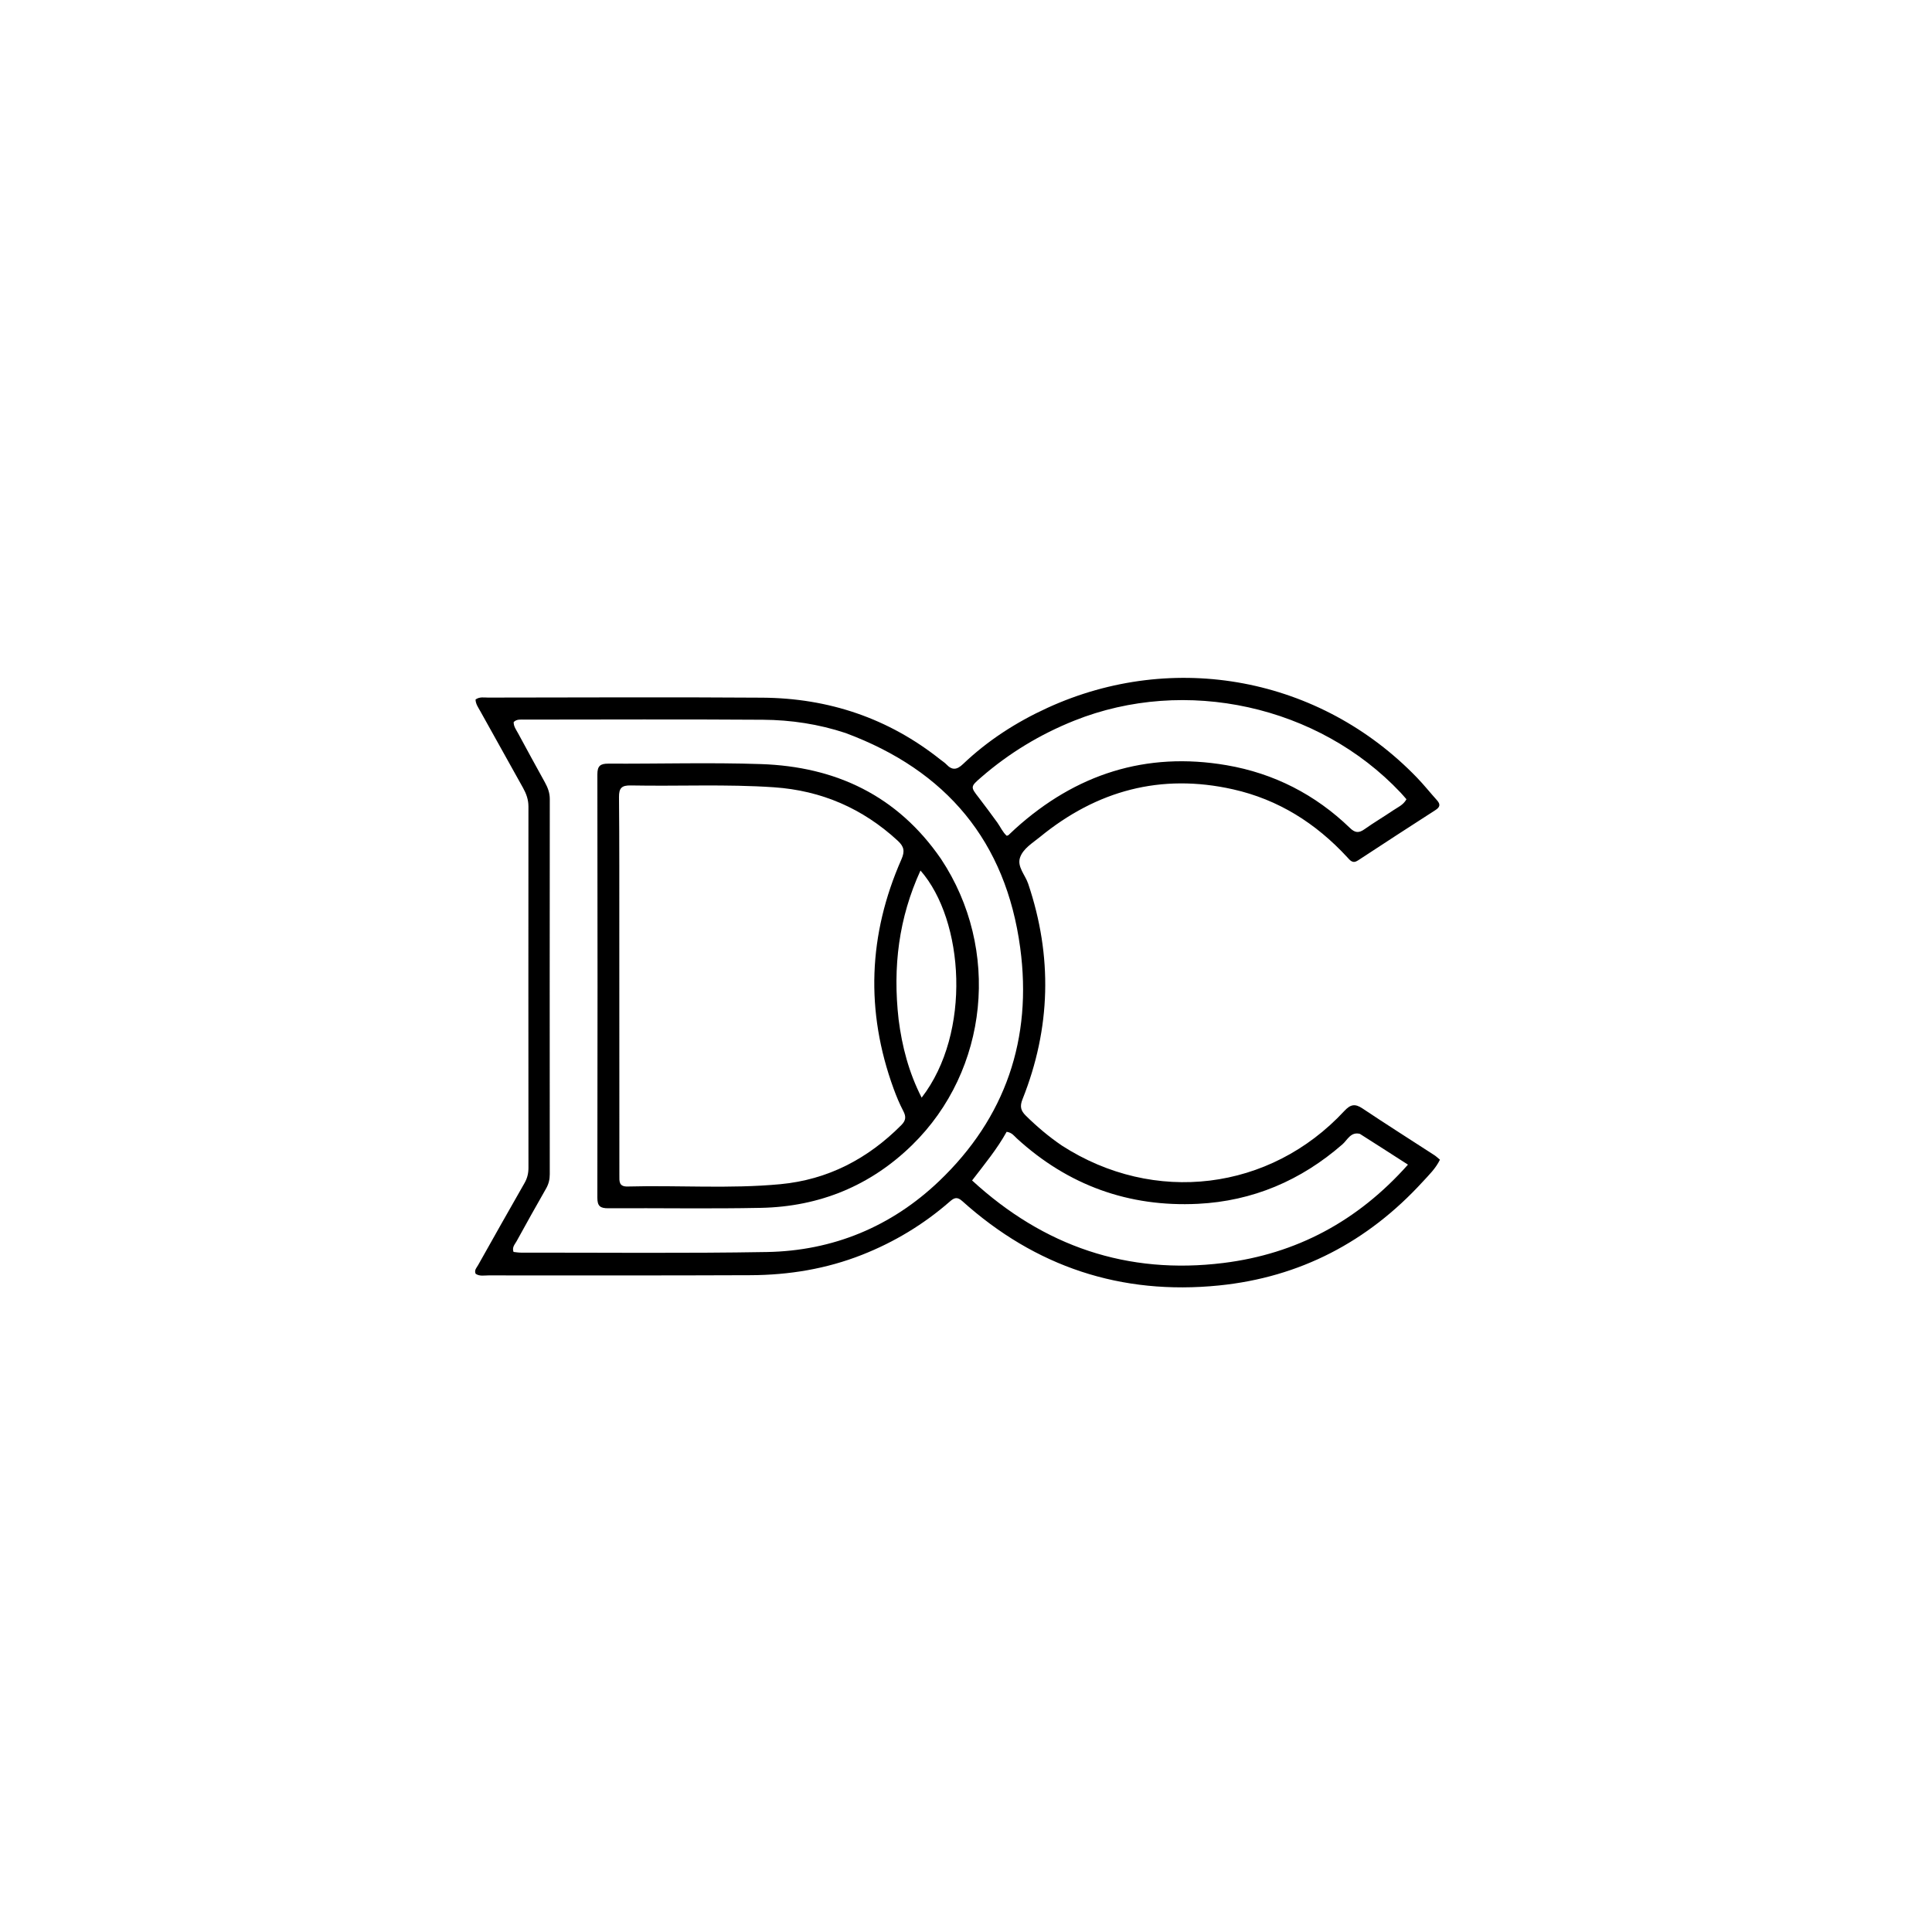
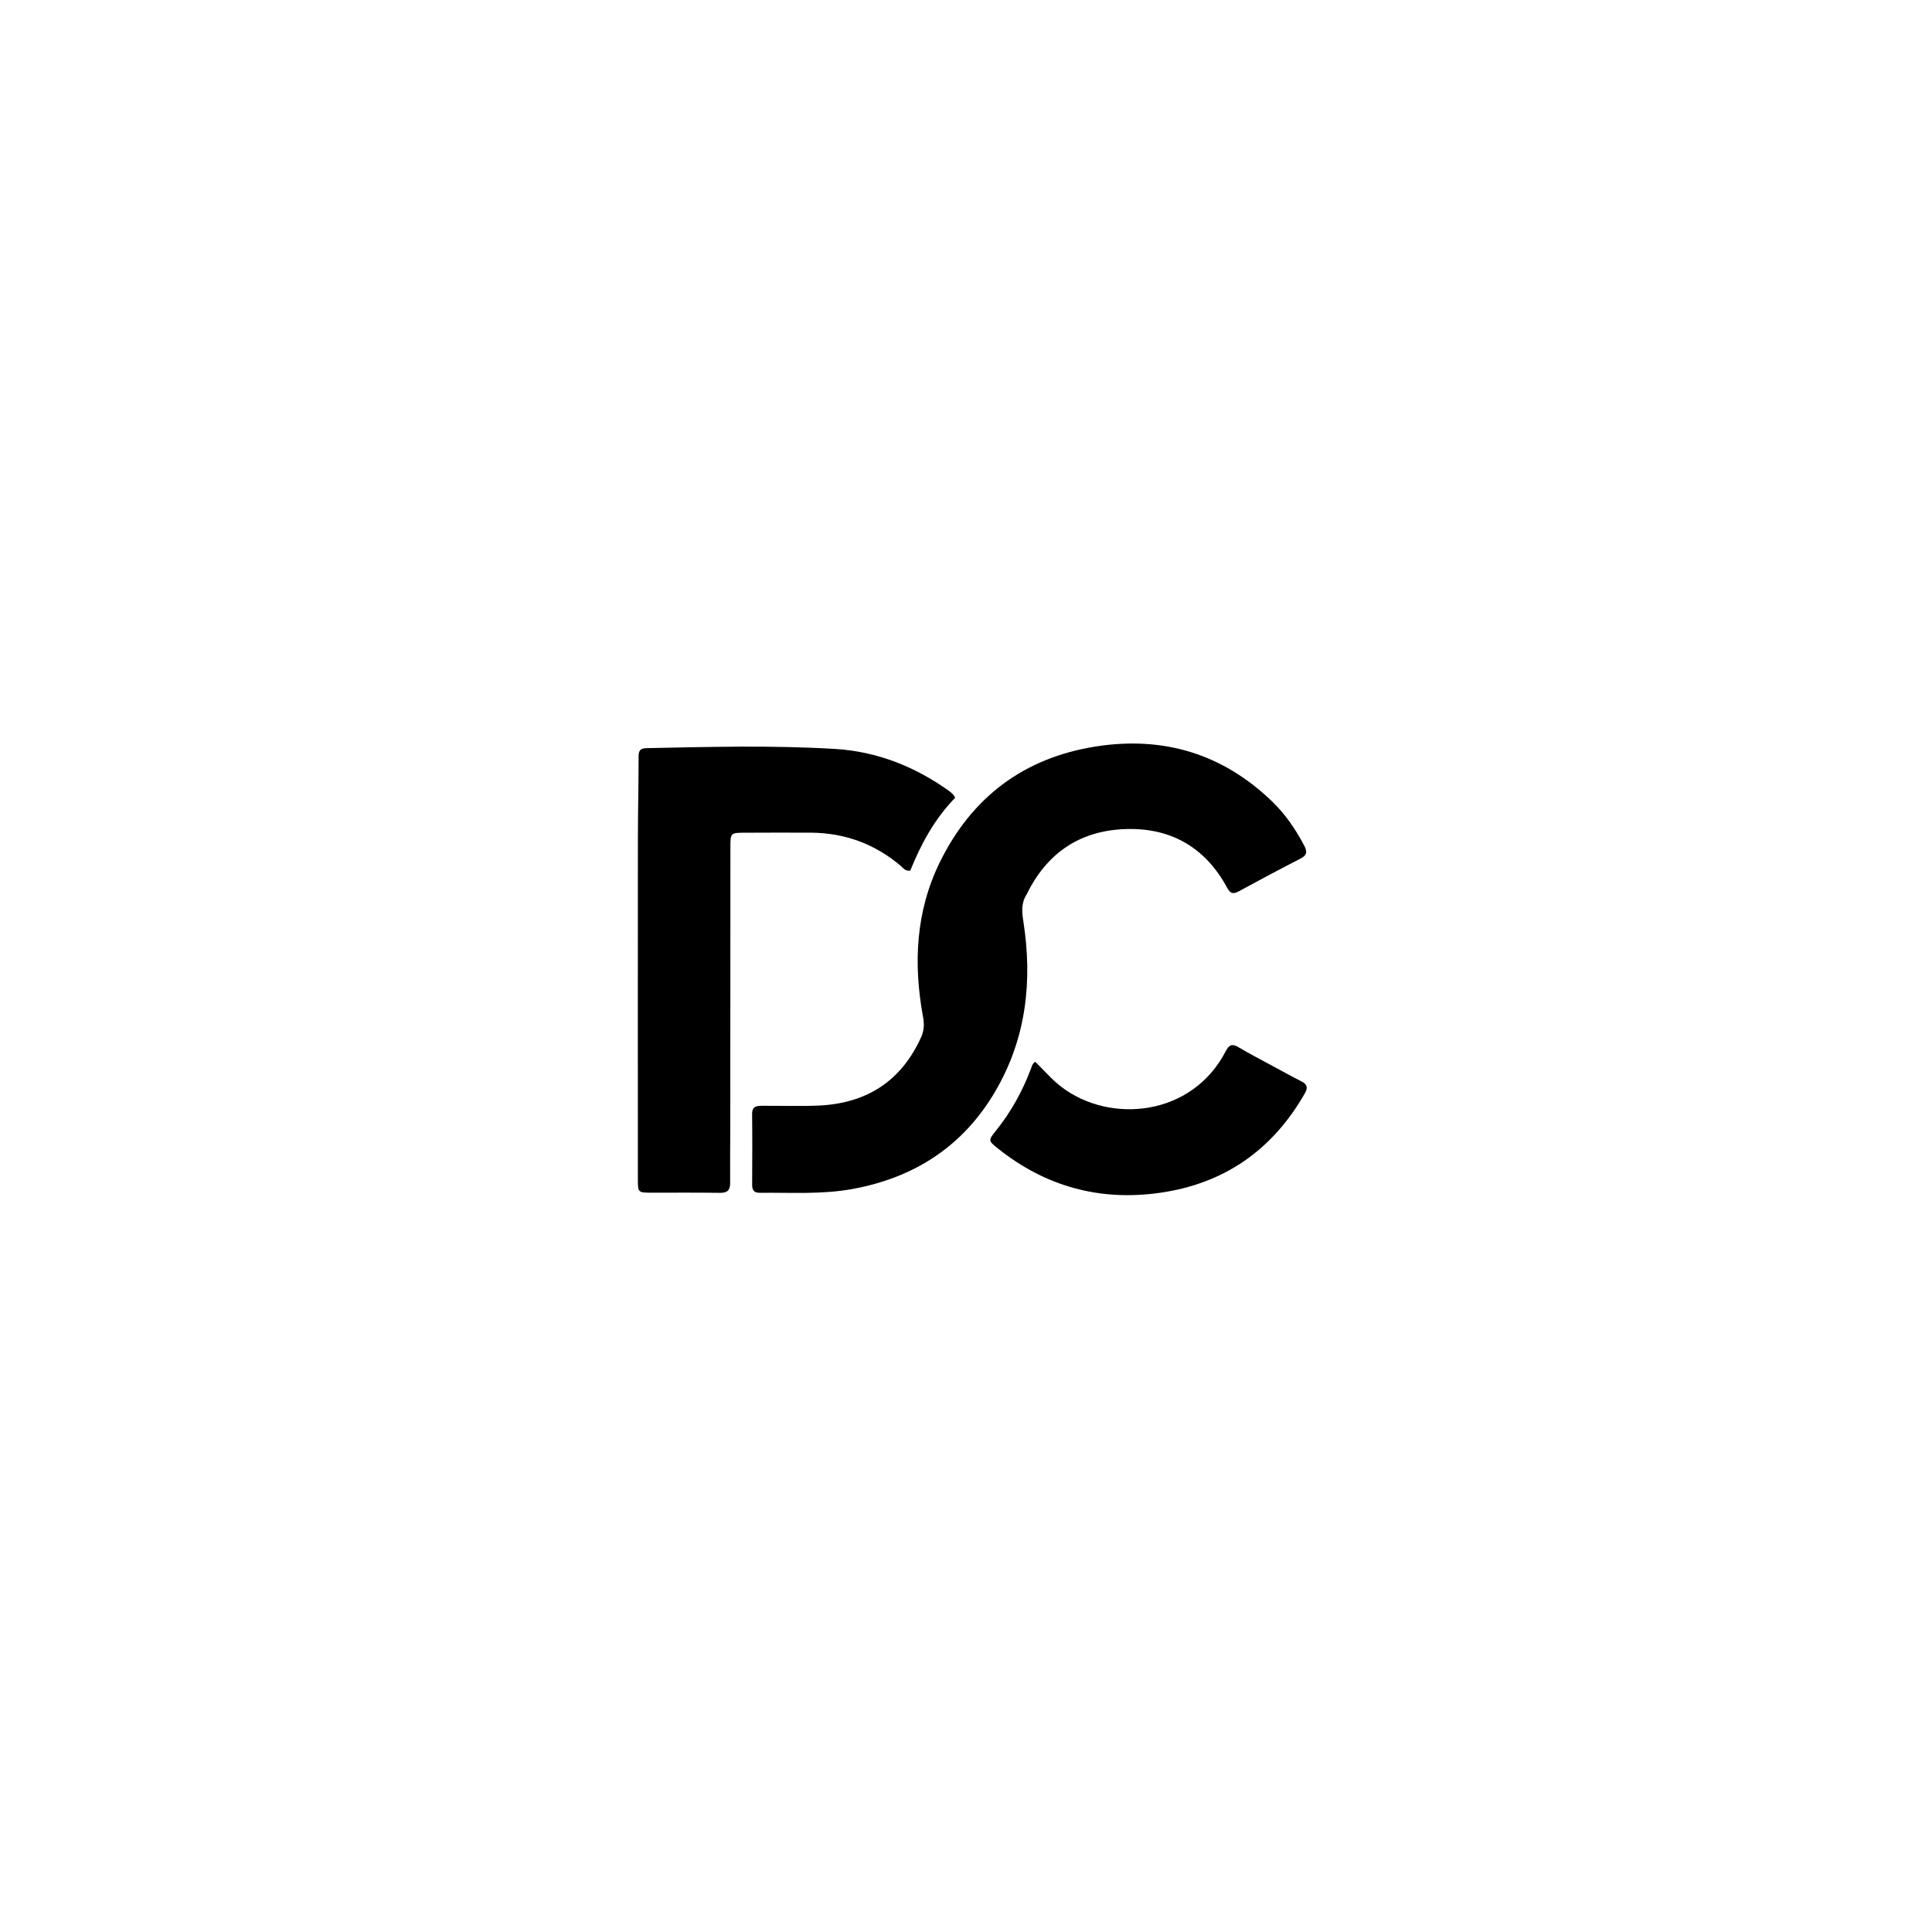
<svg xmlns="http://www.w3.org/2000/svg" version="1.1" id="Layer_1" x="0px" y="0px" width="100%" viewBox="0 0 1024 1024" enable-background="new 0 0 1024 1024" xml:space="preserve">
-   <path fill="#000000" opacity="1" stroke="none" d=" M562.809,607.175   C611.736,638.742 673.179,631.209 712.488,588.874   C715.744,585.367 718.126,584.813 722.125,587.487   C734.727,595.914 747.544,604.019 760.261,612.274   C761.217,612.894 762.043,613.714 763.201,614.663   C760.947,619.337 757.298,622.83 753.994,626.433   C724.901,658.172 689.029,676.982 646.102,681.318   C594.214,686.559 548.746,671.437 509.966,636.55   C507.104,633.974 505.477,635.053 503.289,636.959   C489.466,649.004 473.992,658.333 456.936,665.062   C437.943,672.556 418.131,675.794 397.838,675.88   C351.51,676.077 305.181,675.999 258.852,675.987   C256.591,675.987 254.186,676.564 252.091,675.128   C251.242,673.177 252.628,671.914 253.407,670.531   C261.577,656.012 269.729,641.483 278.013,627.03   C279.489,624.454 280.096,621.869 280.094,618.962   C280.053,555.135 280.024,491.308 280.084,427.482   C280.087,423.79 278.934,420.655 277.211,417.568   C269.662,404.039 262.121,390.505 254.585,376.969   C253.479,374.981 252.082,373.086 252.054,370.736   C254.278,369.203 256.505,369.734 258.598,369.732   C307.094,369.695 355.591,369.44 404.083,369.784   C439.151,370.033 470.88,380.64 498.504,402.654   C499.546,403.484 500.714,404.195 501.62,405.154   C504.672,408.385 507.183,408.056 510.424,404.968   C523.569,392.444 538.65,382.744 555.149,375.188   C622.266,344.451 699.793,359.048 751.04,412.17   C754.734,415.999 758.055,420.187 761.622,424.142   C763.54,426.268 763.284,427.767 760.863,429.326   C747.136,438.168 733.432,447.045 719.794,456.021   C716.916,457.915 715.638,456.057 714.017,454.303   C697.419,436.338 677.561,423.76 653.54,418.361   C615.299,409.766 581.336,418.98 551.258,443.568   C547.28,446.82 542.227,449.767 540.622,454.586   C539.021,459.391 543.391,463.755 544.948,468.37   C557.928,506.843 556.977,544.945 541.952,582.62   C540.444,586.4 541,588.66 543.71,591.332   C549.545,597.086 555.745,602.358 562.809,607.175  M448.07,388.484   C433.882,383.79 419.207,381.583 404.371,381.481   C362.223,381.194 320.072,381.378 277.922,381.402   C275.975,381.403 273.894,381.075 272.254,382.709   C272.198,385.033 273.598,386.802 274.601,388.667   C279.256,397.32 283.99,405.931 288.737,414.535   C290.28,417.332 291.401,420.113 291.397,423.47   C291.329,489.777 291.345,556.085 291.387,622.392   C291.388,625.143 290.803,627.565 289.422,629.975   C284.124,639.223 278.941,648.536 273.805,657.875   C272.9,659.521 271.262,661.061 272.185,663.557   C273.443,663.681 274.744,663.923 276.044,663.922   C319.527,663.883 363.019,664.352 406.489,663.593   C441.512,662.982 472.453,650.144 497.712,626.054   C532.977,592.422 547.236,550.477 540.723,502.287   C533.138,446.163 501.879,408.446 448.07,388.484  M720.743,600.956   C715.887,599.771 714.165,604.212 711.544,606.499   C689.538,625.707 663.945,636.609 634.931,638.049   C598.349,639.864 566.137,628.266 538.946,603.389   C537.518,602.082 536.378,600.281 533.54,599.88   C528.585,608.829 521.969,616.898 515.226,625.663   C553.253,660.623 597.578,675.704 648.425,669.403   C687.074,664.614 719.599,647.248 746.248,617.284   C737.275,611.51 729.321,606.393 720.743,600.956  M528.596,435.958   C530.285,438.343 531.471,441.125 533.579,442.982   C534.179,442.77 534.37,442.757 534.479,442.655   C535.699,441.524 536.885,440.356 538.119,439.241   C570.141,410.316 607.376,398.235 650.147,405.584   C675.216,409.892 697.151,421.11 715.517,438.864   C718.218,441.475 720.232,441.625 723.205,439.509   C728.088,436.034 733.278,432.996 738.235,429.622   C740.764,427.901 743.8,426.684 745.449,423.623   C744.325,422.345 743.376,421.196 742.356,420.114   C698.813,373.934 628.312,358.4 569.401,381.953   C551.285,389.196 534.843,399.148 520.107,411.93   C514.251,417.009 514.287,417.01 518.919,422.959   C522.09,427.033 525.104,431.228 528.596,435.958  z" />
-   <path fill="#000000" opacity="1" stroke="none" d=" M498.781,455.289   C530.455,503.061 524.056,567.17 483.484,606.858   C461.326,628.533 434.267,639.551 403.371,640.189   C376.396,640.746 349.401,640.246 322.416,640.405   C318.179,640.43 316.605,639.323 316.612,634.809   C316.734,560.015 316.732,485.221 316.62,410.427   C316.613,405.962 318.171,404.723 322.433,404.745   C349.418,404.882 376.43,404.068 403.385,404.982   C442.889,406.322 475.624,421.614 498.781,455.289  M328.244,496.5   C328.26,538.655 328.282,580.81 328.278,622.965   C328.278,626.079 327.944,629.002 332.662,628.874   C359.628,628.142 386.656,630.178 413.571,627.648   C438.784,625.279 459.966,614.201 477.745,596.298   C480.184,593.841 480.307,591.803 478.756,588.853   C476.749,585.033 475.085,581.003 473.605,576.943   C458.638,535.901 460.196,495.35 477.775,455.468   C479.681,451.142 479.149,448.675 475.846,445.626   C457.268,428.481 435.401,418.999 410.247,417.276   C384.955,415.544 359.613,416.794 334.299,416.303   C329.478,416.209 328.037,417.715 328.083,422.521   C328.317,446.846 328.223,471.173 328.244,496.5  M476.279,540.31   C478.101,554.637 481.668,568.413 488.492,581.776   C515.047,547.405 511.047,487.819 487.876,461.395   C476.372,486.533 473.116,512.474 476.279,540.31  z" />
+   <path fill="#000000" opacity="1" stroke="none" d=" M544.101,474.098   C541.145,478.828 541.637,483.411 542.402,488.339   C547.286,519.832 544.012,550.11 527.704,578.123   C510.603,607.501 484.678,624.243 451.559,630.239   C435.392,633.166 419.012,632.018 402.707,632.206   C399.664,632.241 398.641,630.806 398.657,627.921   C398.725,615.422 398.781,602.922 398.638,590.425   C398.588,586.084 401.411,586.109 404.298,586.091   C414.127,586.033 423.972,586.406 433.783,585.977   C459.189,584.868 477.688,573.145 488.261,549.625   C489.839,546.114 489.918,542.683 489.226,538.935   C484.023,510.744 485.36,483 498.134,456.982   C515.053,422.522 542.712,401.584 580.933,395.63   C616.61,390.072 647.876,399.461 674.068,424.606   C681.211,431.463 686.757,439.562 691.34,448.354   C692.987,451.515 692.659,453.352 689.313,455.067   C678.343,460.689 667.462,466.489 656.638,472.388   C653.664,474.008 652.145,473.728 650.425,470.546   C638.534,448.542 619.64,438.174 594.979,439.498   C571.589,440.754 554.59,452.601 544.101,474.098  z" />
+   <path fill="#000000" opacity="1" stroke="none" d=" M387.064,599   C387.025,608.661 386.915,617.824 386.994,626.984   C387.027,630.797 385.536,632.287 381.632,632.231   C369.475,632.057 357.313,632.168 345.153,632.151   C338.245,632.142 338.09,632.004 338.089,625.231   C338.079,565.098 338.052,504.964 338.1,444.831   C338.112,430.178 338.473,415.525 338.467,400.872   C338.466,397.56 339.625,396.595 342.805,396.531   C376.106,395.857 409.441,394.949 442.686,396.962   C464.65,398.292 484.819,406.224 502.852,419.102   C503.662,419.68 504.421,420.344 505.138,421.035   C505.479,421.364 505.667,421.851 506.268,422.824   C495.425,433.904 488.102,447.417 482.469,461.436   C479.699,461.809 478.824,460.129 477.622,459.104   C463.903,447.399 448.008,441.493 430.01,441.337   C418.35,441.237 406.689,441.343 395.029,441.358   C387.206,441.368 387.131,441.408 387.127,449.083   C387.099,498.889 387.087,548.694 387.064,599  z" />
+   <path fill="#000000" opacity="1" stroke="none" d=" M673.49,564.452   C679.095,567.463 684.332,570.384 689.675,573.096   C692.633,574.598 693.438,576.249 691.666,579.363   C674.468,609.593 648.746,627.51 614.309,632.279   C582.733,636.652 554.239,628.853 529.201,608.944   C523.733,604.597 523.681,604.498 527.9,599.253   C535.912,589.295 541.985,578.263 546.467,566.327   C546.931,565.091 547.126,563.724 548.717,562.808   C553.296,567.189 557.419,572.148 562.58,576.089   C588.424,595.826 631.758,591.758 649.645,557.195   C651.508,553.596 653.175,553.085 656.549,555.111   C661.969,558.364 667.615,561.24 673.49,564.452  z" />
</svg>
